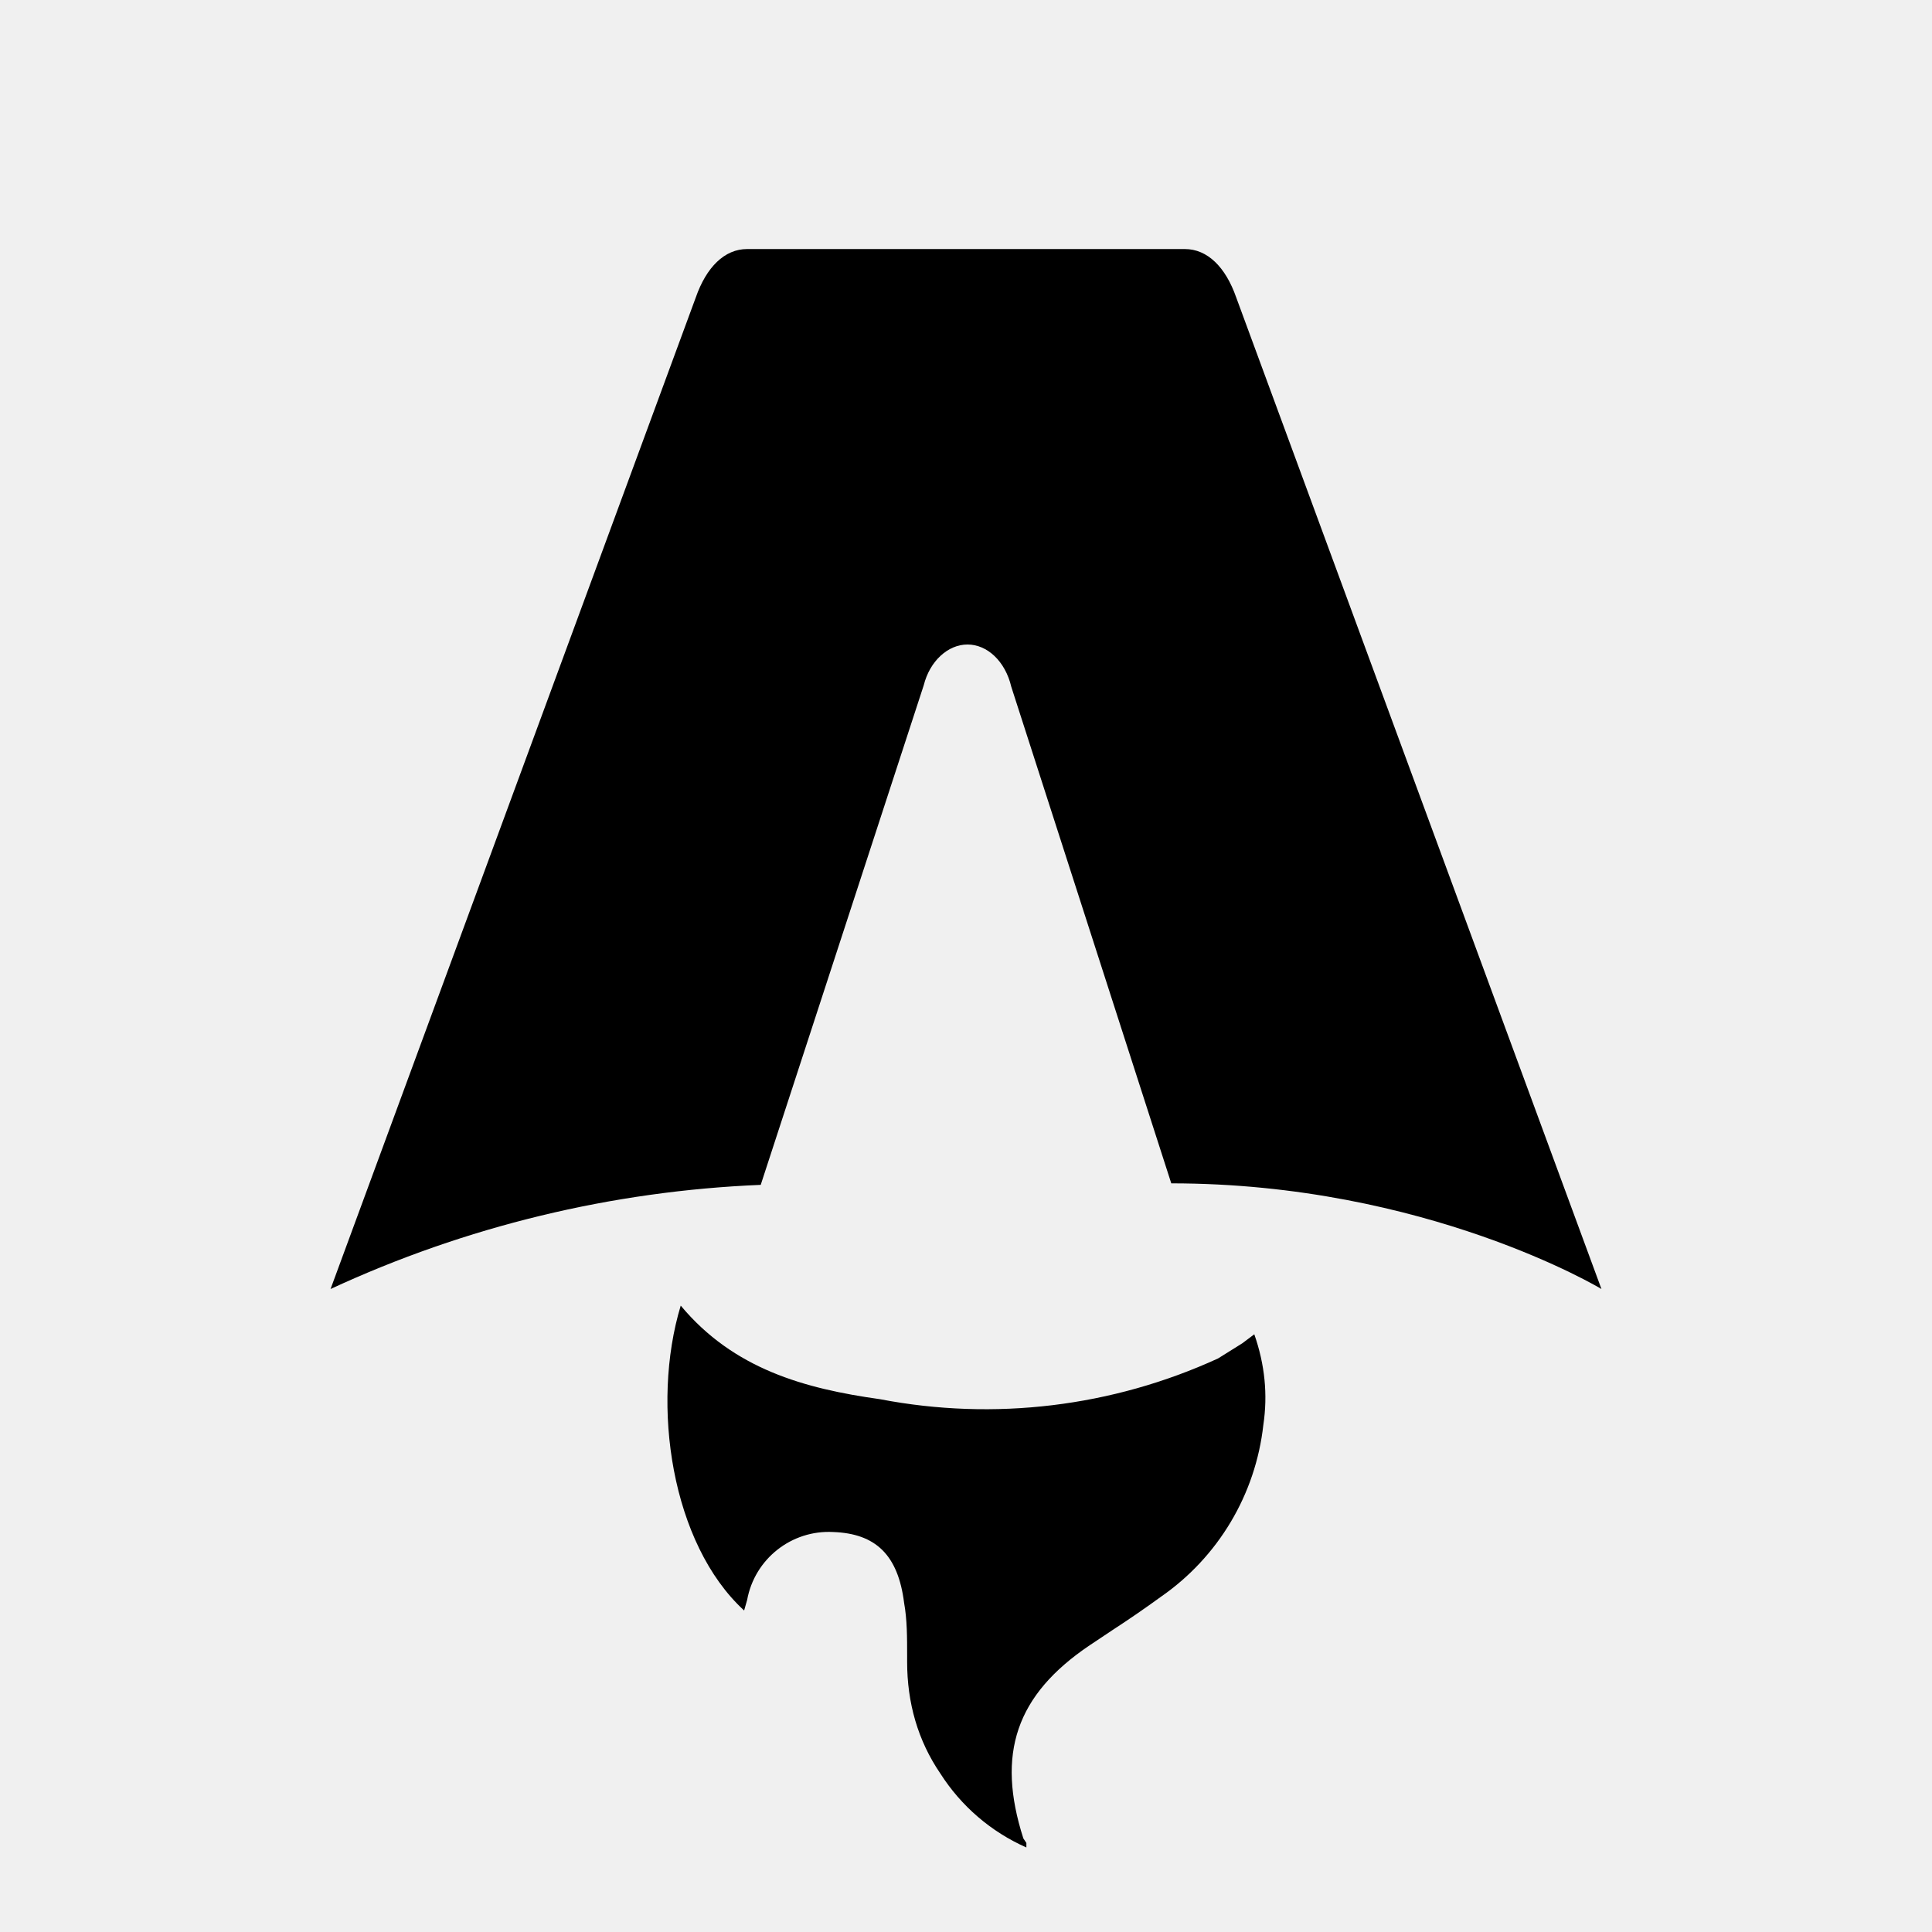
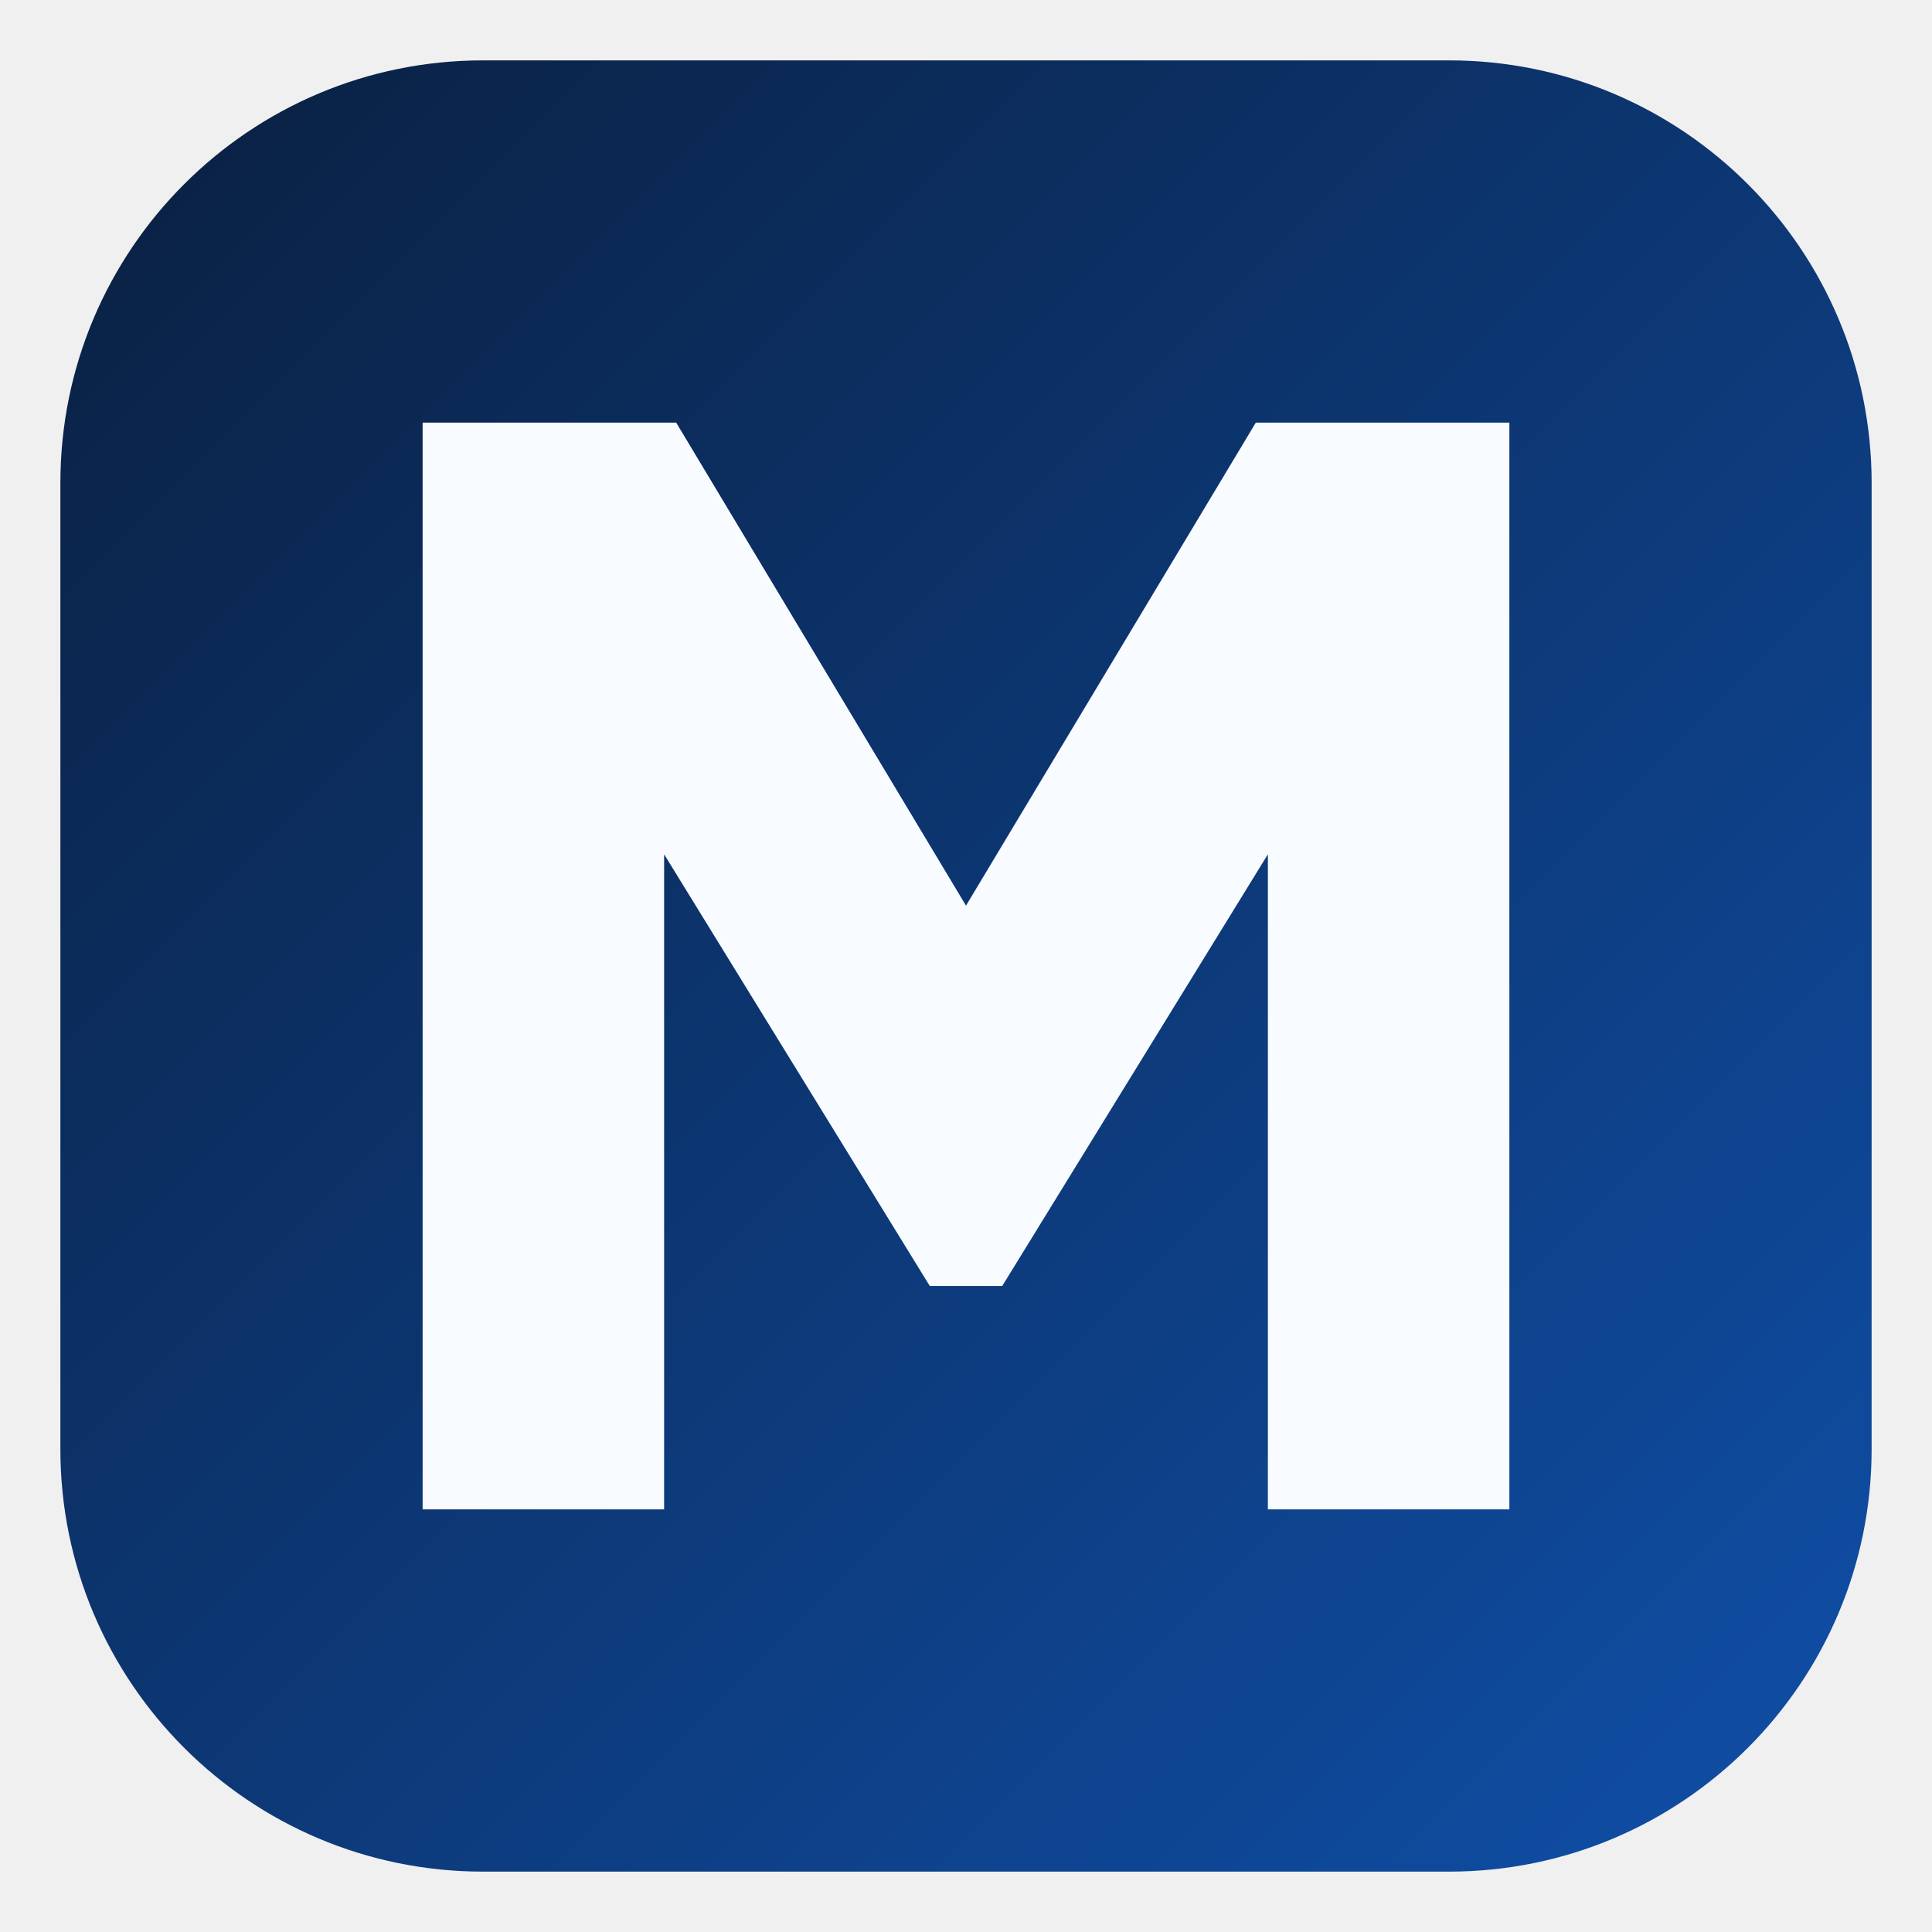
- <svg xmlns="http://www.w3.org/2000/svg" fill="none" viewBox="0 0 128 128">
-   <path d="M50.4 78.5a75.1 75.1 0 0 0-28.5 6.9l24.2-65.7c.7-2 1.9-3.2 3.4-3.2h29c1.5 0 2.7 1.2 3.4 3.2l24.2 65.7s-11.6-7-28.5-7L67 45.5c-.4-1.7-1.6-2.8-2.9-2.8-1.3 0-2.5 1.1-2.9 2.7L50.4 78.5Zm-1.1 28.2Zm-4.2-20.2c-2 6.6-.6 15.8 4.2 20.2a17.5 17.5 0 0 1 .2-.7 5.5 5.5 0 0 1 5.7-4.5c2.8.1 4.3 1.5 4.7 4.7.2 1.1.2 2.3.2 3.5v.4c0 2.7.7 5.2 2.2 7.4a13 13 0 0 0 5.7 4.9v-.3l-.2-.3c-1.8-5.6-.5-9.5 4.4-12.8l1.5-1a73 73 0 0 0 3.2-2.2 16 16 0 0 0 6.8-11.4c.3-2 .1-4-.6-6l-.8.6-1.6 1a37 37 0 0 1-22.4 2.7c-5-.7-9.7-2-13.2-6.2Z" />
-   <style>
-         path { fill: #000; }
-         @media (prefers-color-scheme: dark) {
-             path { fill: #FFF; }
-         }
-     </style>
+ <svg xmlns="http://www.w3.org/2000/svg" viewBox="0 0 64 64" role="img" aria-label="M favicon">
+   <defs>
+     <linearGradient id="bg-gradient" x1="0" y1="0" x2="1" y2="1">
+       <stop offset="0%" stop-color="#0a1f3f" />
+       <stop offset="100%" stop-color="#0f4fa8" />
+     </linearGradient>
+   </defs>
+   <rect x="2" y="2" width="60" height="60" rx="14" fill="url(#bg-gradient)" />
+   <path d="M14 50V14h8.4L32 30l9.6-16H50v36h-8V28.3l-8.8 14.3h-2.4L22 28.3V50z" fill="#f8fbff" />
</svg>
